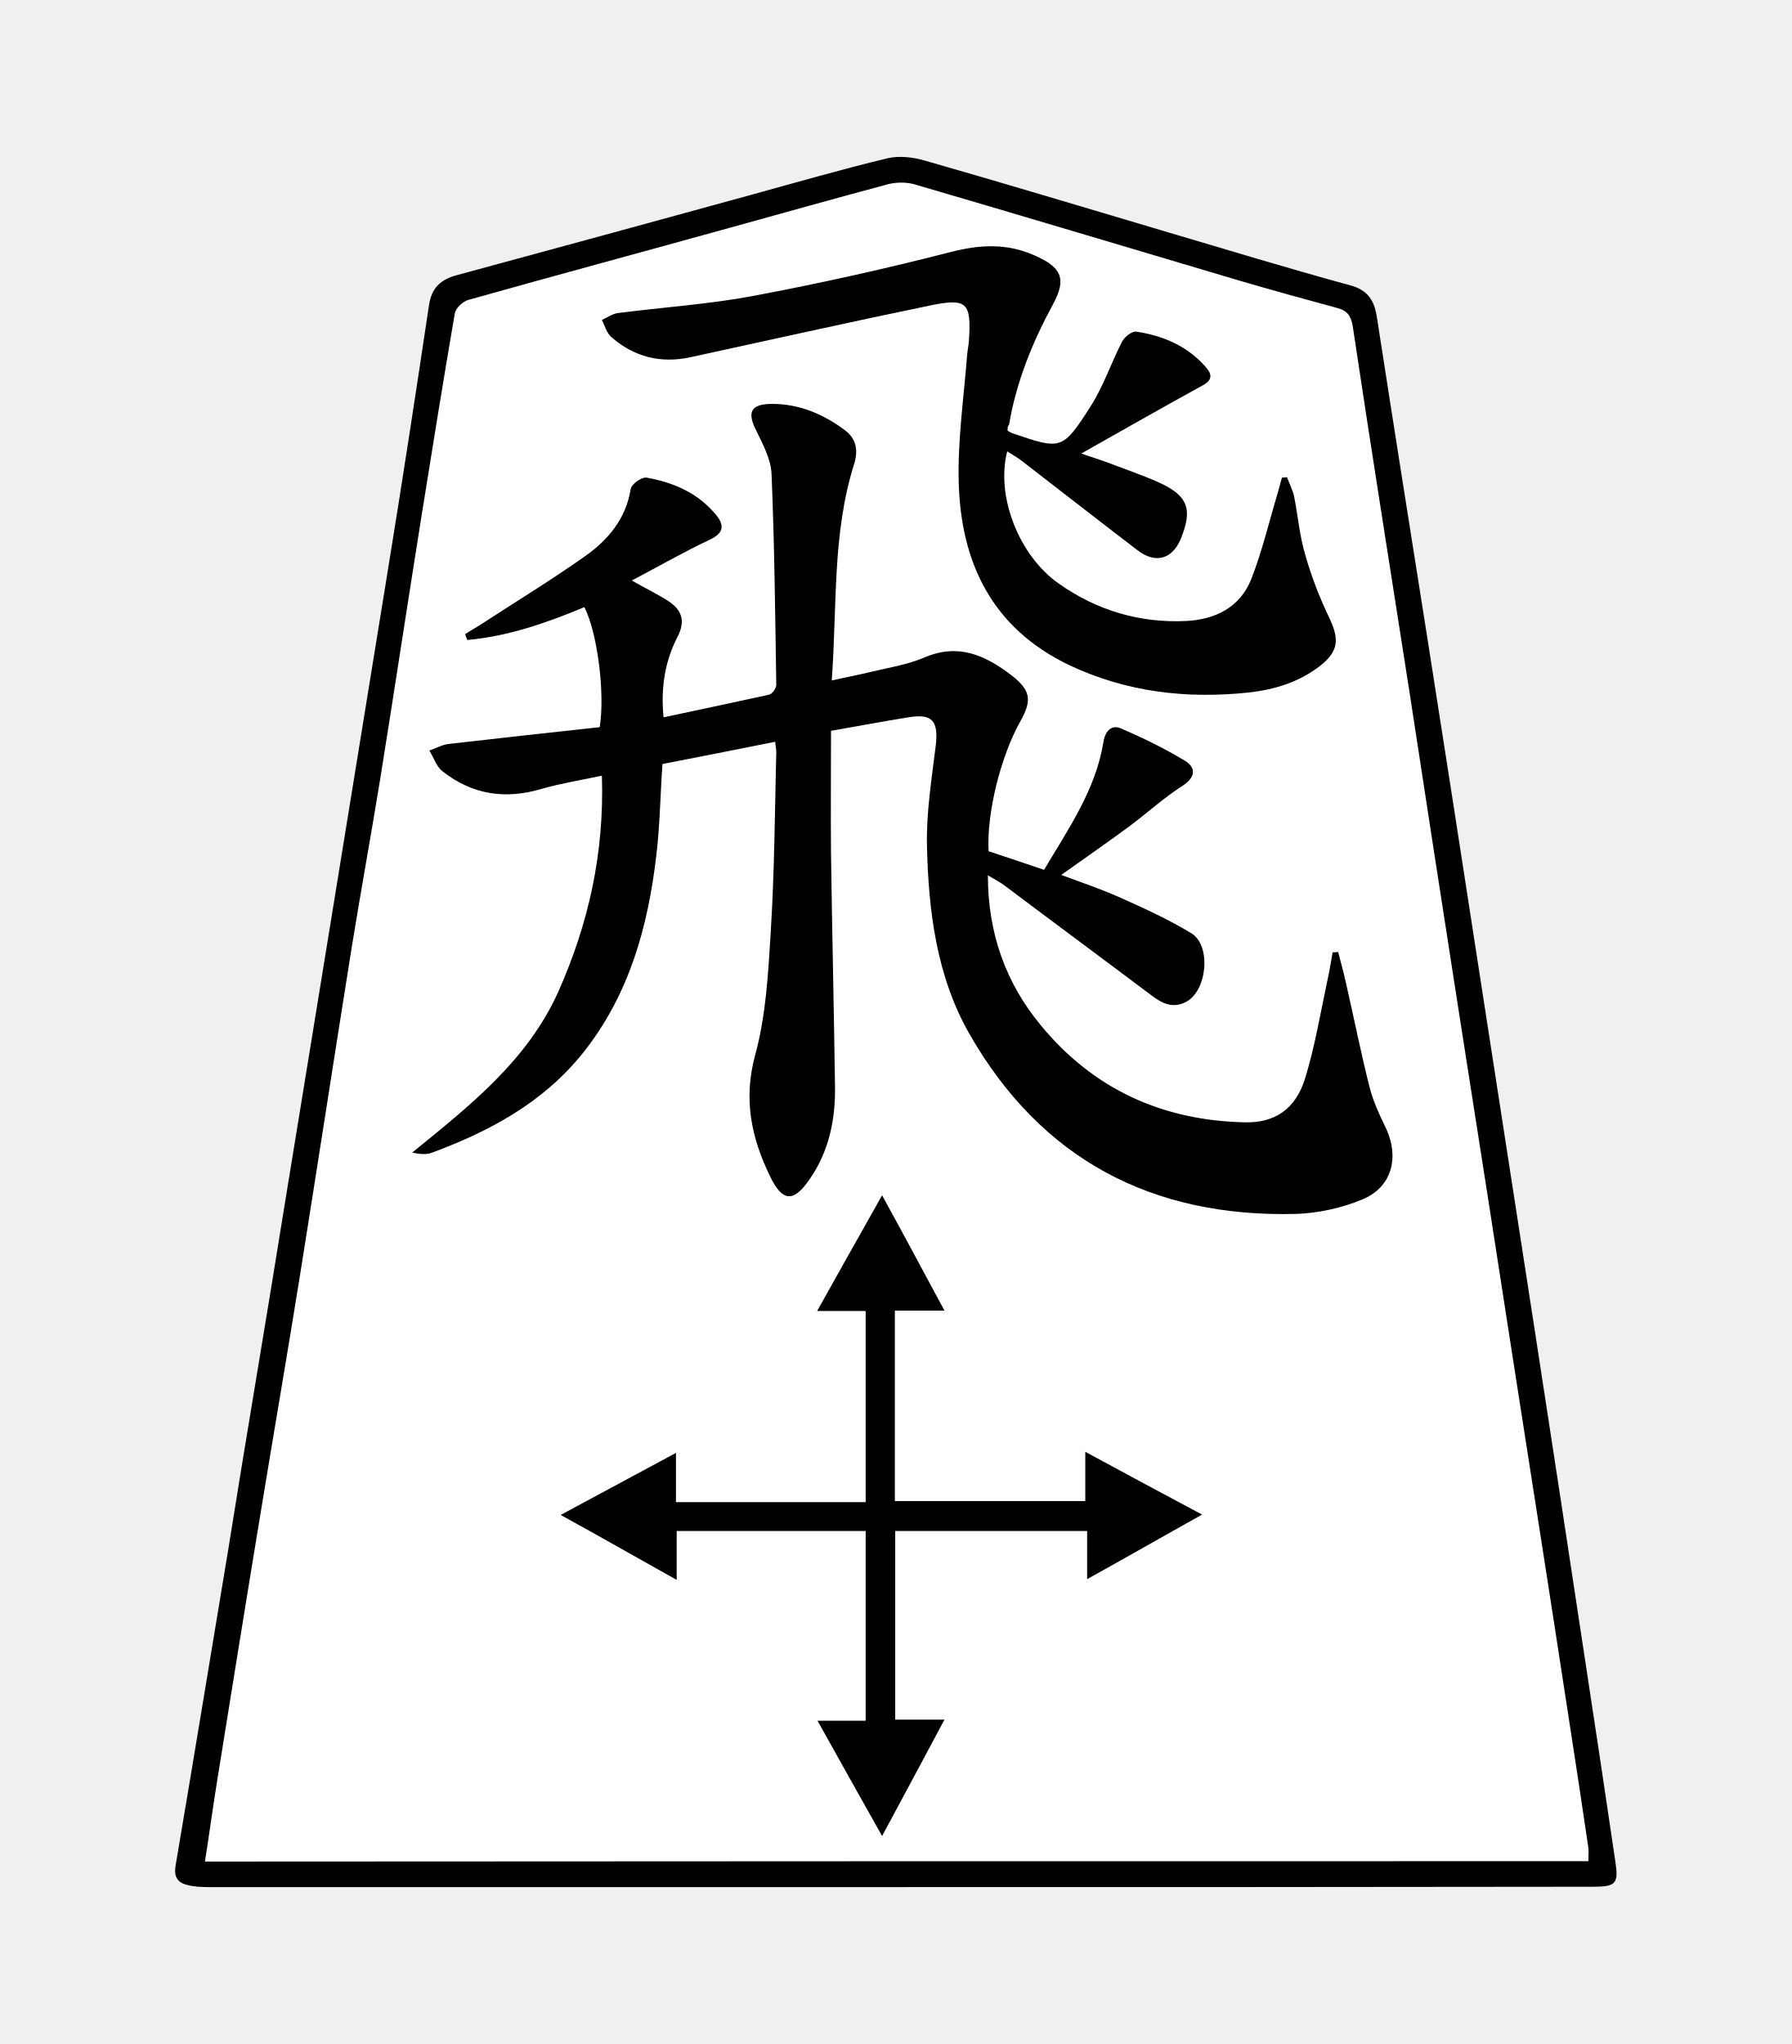
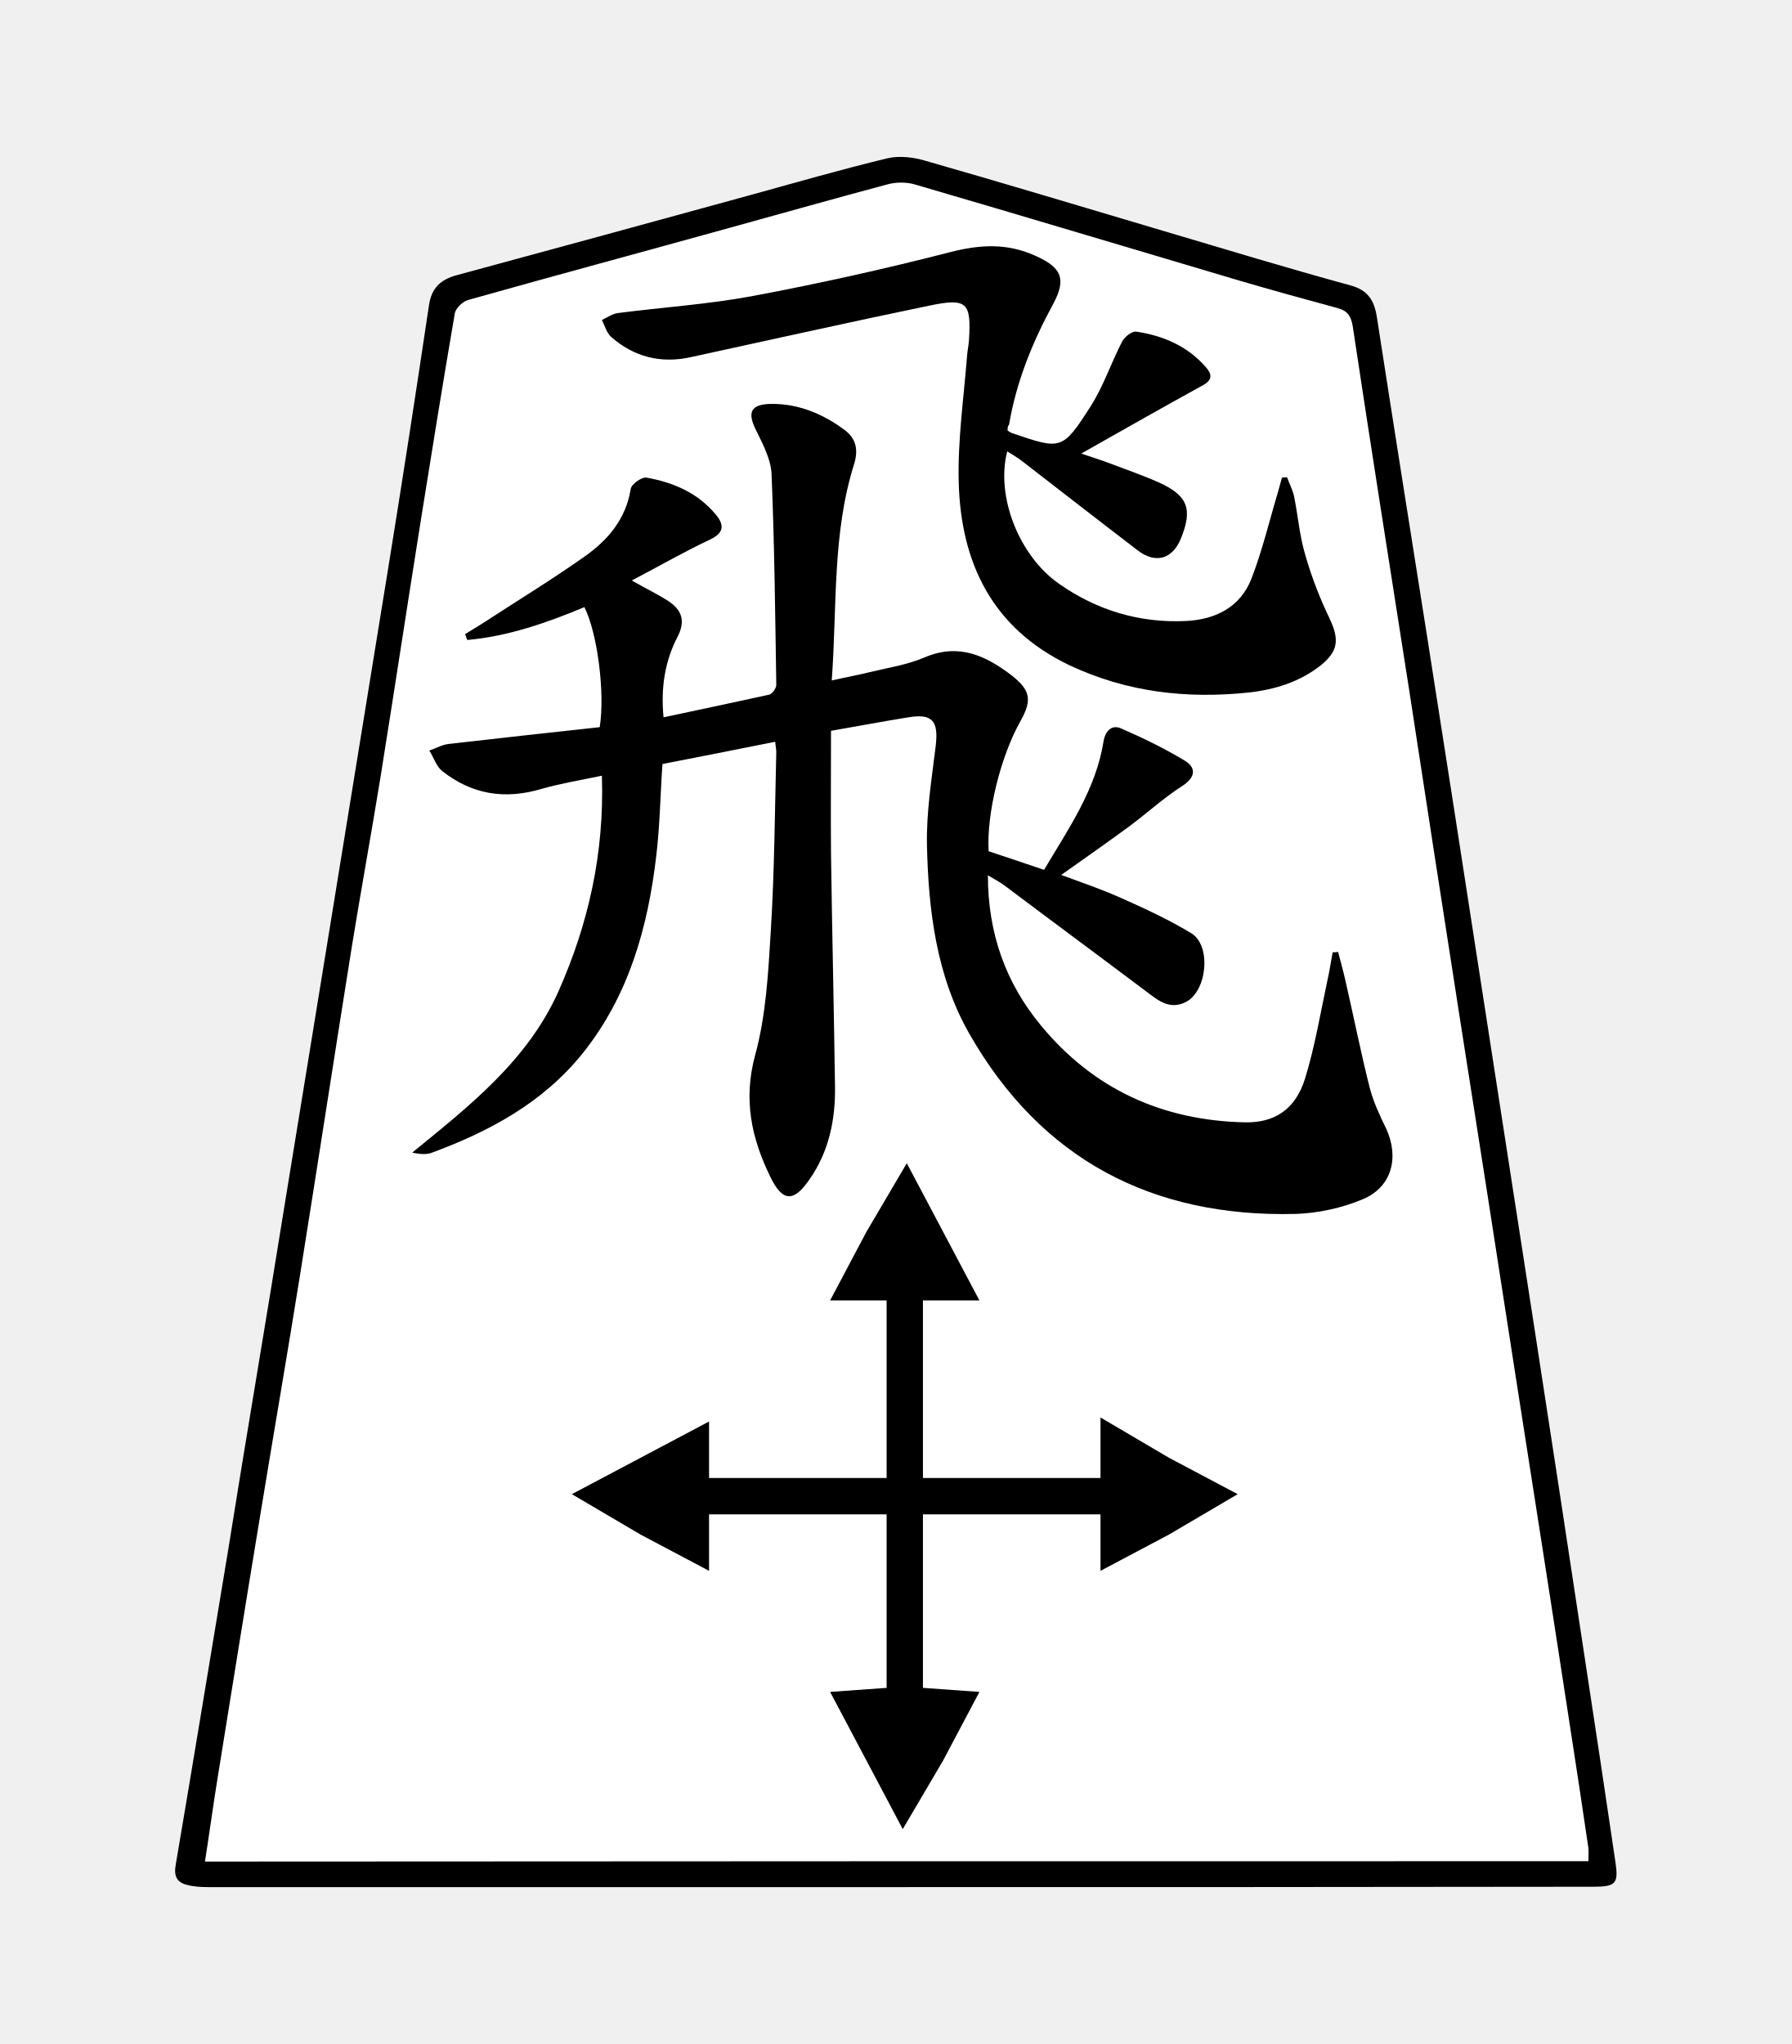
<svg xmlns="http://www.w3.org/2000/svg" version="1.1" id="Слой_1" x="0px" y="0px" viewBox="0 0 491.084 560.197" xml:space="preserve" width="491.084" height="560.197">
  <defs id="defs17" />
  <path style="fill:#ffffff;stroke:#000000;stroke-width:1px;stroke-linecap:butt;stroke-linejoin:miter;stroke-opacity:1" d="M 122.973,80.604 51.396,512.269 440.179,512.584 373.332,83.757 246.576,45.604 Z" id="path817" />
  <g id="g12" transform="translate(-52.42308,-141.6033)">
    <g id="g10">
      <path d="m 298.6,658.8 c -63,0 -126,0 -189,0 -2,0 -4,-0.1 -5.9,-0.6 -2.8,-0.7 -3.7,-2.4 -3.1,-5.6 4.9,-28.8 9.6,-57.6 14.4,-86.4 2.4,-14.9 4.8,-29.8 7.3,-44.7 2.9,-17.5 5.8,-35 8.6,-52.5 4.2,-25.5 8.3,-51.1 12.5,-76.7 5.1,-31.6 10.3,-63.2 15.4,-94.8 3.9,-24 7.6,-48.1 11.2,-72.2 0.7,-4.8 3.2,-7.1 7.7,-8.3 27,-7.3 54,-14.7 81,-22.1 12.3,-3.4 24.5,-6.9 36.9,-9.9 3.3,-0.8 7.3,-0.3 10.6,0.7 21.7,6.2 43.2,12.7 64.8,19.1 17.2,5.1 34.3,10.3 51.5,15 4.9,1.3 6.6,4.2 7.3,8.6 4.6,29.7 9.3,59.3 14,89 4.7,30 9.4,60 14,90 5,32.3 10,64.6 15,96.9 4.8,31 9.5,62 14.2,93 2.8,18.2 5.5,36.4 8.2,54.6 0.9,6 0.1,6.8 -6.2,6.8 -63.4,0.1 -126.9,0.1 -190.4,0.1 z m 189.2,-7.1 c 0,-1.3 0.1,-2.5 0,-3.6 -1.7,-11.5 -3.4,-22.9 -5.2,-34.4 -4.9,-32 -9.9,-63.9 -14.9,-95.9 -5,-32.3 -10,-64.6 -15.1,-96.9 -4.7,-30 -9.3,-60 -13.9,-90 -5.2,-33.3 -10.5,-66.6 -15.5,-99.9 -0.5,-3 -1.6,-4.3 -4.3,-5 -8.9,-2.4 -17.9,-4.9 -26.8,-7.5 -29.7,-8.8 -59.3,-17.7 -89.1,-26.4 -2.2,-0.6 -4.9,-0.6 -7.2,0 -14.6,3.9 -29.1,8 -43.6,12 -23.8,6.6 -47.6,13 -71.4,19.7 -1.5,0.4 -3.4,2.2 -3.7,3.6 -3.2,18.6 -6.2,37.3 -9.2,56 -3.8,23.8 -7.4,47.6 -11.2,71.3 -2.5,15.4 -5.3,30.7 -7.8,46.1 -4.8,30 -9.4,60 -14.2,90 -3.5,21.9 -7.3,43.8 -10.9,65.8 -4,24.2 -7.9,48.5 -11.8,72.7 -1.2,7.4 -2.2,14.9 -3.4,22.5 127,-0.1 253,-0.1 379.2,-0.1 z" id="path2" />
      <path d="m 225.6,300.7 c 4,2.3 7.2,3.8 10.1,5.7 3.6,2.4 4.7,5.4 2.4,9.8 -3.4,6.6 -4.6,13.8 -3.8,22 9.8,-2.1 19.4,-4.1 28.9,-6.2 0.9,-0.2 2,-1.8 2,-2.7 -0.3,-19.3 -0.5,-38.6 -1.3,-57.9 -0.2,-3.9 -2.3,-7.9 -4.1,-11.6 -2.7,-5.2 -1.7,-7.5 4.3,-7.5 7.4,0 14,2.8 19.9,7.2 3.2,2.4 3.7,5.6 2.5,9.4 -6,19.1 -4.6,38.8 -6.1,59.2 3.9,-0.9 7.3,-1.5 10.5,-2.3 5,-1.2 10.2,-2 14.9,-4 9.3,-4 16.7,-0.6 23.9,4.9 5.1,4 5.7,6.7 2.5,12.4 -5.5,9.7 -9.4,25.5 -8.8,35.8 4.9,1.6 9.8,3.3 15.2,5.1 6.7,-11.3 14.2,-22 16.3,-35.2 0.5,-3 2.3,-4.6 4.7,-3.6 6,2.6 12,5.5 17.6,8.9 3.1,1.9 3,4.5 -0.7,6.9 -5,3.2 -9.5,7.3 -14.3,10.9 -6.1,4.5 -12.4,8.9 -18.9,13.5 5.7,2.1 11.3,4 16.6,6.4 6.5,2.9 13,5.9 19.1,9.6 5.5,3.4 4.3,15.8 -1.5,18.8 -3.7,1.9 -6.6,0.4 -9.6,-1.9 -13.3,-10 -26.7,-19.9 -40,-29.9 -1.3,-1 -2.7,-1.7 -4.7,-2.9 0,15.9 4.9,29.5 14.5,41.1 14.4,17.5 33.3,26.1 55.9,26.6 8.2,0.2 13.9,-3.6 16.5,-11.9 2.7,-8.7 4.2,-17.8 6.1,-26.7 0.6,-2.6 1,-5.3 1.5,-8 0.5,0 1,0 1.5,-0.1 0.7,2.8 1.5,5.5 2.1,8.3 2.2,9.6 4.1,19.2 6.5,28.7 1,4 2.8,7.8 4.6,11.5 3.6,7.9 1.5,16 -6.5,19.3 -5.7,2.4 -12.2,3.8 -18.3,4 -39.3,1 -69.8,-14.9 -89.5,-49.4 -9,-15.8 -11.2,-33.7 -11.6,-51.6 -0.2,-9.1 1.3,-18.2 2.4,-27.3 0.8,-6.8 -0.9,-8.9 -7.5,-7.8 -6.9,1.1 -13.7,2.4 -21.2,3.7 0,11.4 -0.1,22.5 0,33.7 0.3,21.3 0.8,42.6 1.1,64 0.1,9 -1.7,17.6 -6.9,25.1 -4.4,6.5 -7.5,6.4 -10.9,-0.7 -5.1,-10.5 -7.4,-21 -4.1,-33.2 3,-10.9 3.6,-22.7 4.3,-34.1 1,-16.3 1.1,-32.6 1.5,-49 0,-0.8 -0.2,-1.6 -0.3,-2.8 -10.4,2.1 -20.7,4.1 -30.9,6.1 -0.6,8.6 -0.7,16.9 -1.7,25.2 -2.3,19.6 -7.5,38.2 -20.1,54 -10.9,13.6 -25.6,21.5 -41.6,27.4 -1.5,0.5 -3.2,0.3 -5.2,-0.1 15.7,-12.8 31.6,-25.2 40.1,-44.2 8.2,-18.5 12.6,-37.8 11.9,-59.1 -5.7,1.2 -11.2,2.1 -16.5,3.6 -10,3 -19.1,1.6 -27.3,-4.9 -1.6,-1.3 -2.3,-3.7 -3.5,-5.6 1.8,-0.6 3.5,-1.6 5.3,-1.8 13.8,-1.6 27.7,-3.1 41.4,-4.6 1.5,-9.2 -0.6,-25.8 -4.2,-32.9 -10.3,4.3 -20.9,8 -32.1,9 -0.2,-0.5 -0.4,-1.1 -0.6,-1.6 1.5,-0.9 2.9,-1.8 4.4,-2.7 9.5,-6.2 19.2,-12.1 28.4,-18.6 6.4,-4.5 11.3,-10.3 12.6,-18.5 0.2,-1.3 3,-3.3 4.3,-3.1 7.3,1.3 14,4.1 19,10.1 2.5,3 2.2,5.1 -1.6,6.9 -7.2,3.4 -13.8,7.2 -21.4,11.2 z" id="path4" />
      <path d="m 328.6,259.6 c 0.6,0.4 0.9,0.6 1.2,0.7 13.5,4.6 13.8,4.8 21.6,-7.4 3.5,-5.5 5.6,-11.9 8.6,-17.7 0.7,-1.3 2.7,-2.9 3.9,-2.7 7.4,1.1 14.1,4 19.1,9.8 1.5,1.7 1.9,3.3 -0.7,4.8 -11.1,6.1 -22,12.3 -33.5,18.8 2.5,0.9 4.9,1.6 7.3,2.5 4.7,1.8 9.4,3.4 13.9,5.4 8,3.6 9.4,7.3 6.1,15.4 -2.3,5.7 -7,7 -11.9,3.2 -10.6,-8.1 -21.1,-16.3 -31.6,-24.4 -1.3,-1 -2.7,-1.8 -4.1,-2.7 -3.2,12.4 3.3,28.7 14.2,36.3 10.4,7.3 22.1,10.8 34.8,10.2 8,-0.4 14.8,-3.7 17.9,-11.5 3,-7.7 4.9,-15.8 7.3,-23.8 0.4,-1.3 0.7,-2.7 1.1,-4 0.5,0 0.9,-0.1 1.4,-0.1 0.6,1.7 1.5,3.4 1.9,5.1 1.1,5.4 1.5,10.9 3.1,16.2 1.7,6 4,11.9 6.7,17.5 2.6,5.6 2.4,8.8 -2.4,12.7 -5.8,4.6 -12.6,6.7 -19.8,7.5 -17.1,1.8 -33.5,-0.1 -49.2,-7.5 -21.1,-10.1 -29.7,-28 -30.3,-50.1 -0.3,-11.6 1.4,-23.2 2.3,-34.8 0.1,-1.3 0.4,-2.6 0.5,-4 0.7,-10.6 -0.5,-11.8 -11,-9.6 -21.8,4.5 -43.6,9.4 -65.3,14.1 -8.2,1.8 -15.6,-0.1 -21.8,-5.6 -1.2,-1.1 -1.7,-3 -2.5,-4.6 1.5,-0.7 2.9,-1.7 4.4,-1.9 12.4,-1.6 24.9,-2.4 37.1,-4.7 18.1,-3.4 36.1,-7.4 54,-12 8.2,-2.1 15.6,-2.5 23.3,1 7.2,3.2 8.6,6.3 4.9,13.2 -5.7,10.5 -10.1,21.3 -12.1,33.1 -0.4,0.4 -0.4,0.9 -0.4,1.6 z" id="path6" />
-       <path d="m 311.3,500.8 c -5.2,0 -9.2,0 -13.6,0 0,17.6 0,34.7 0,52.2 17.3,0 34.5,0 52.2,0 0,-4 0,-8.1 0,-13.5 10.9,5.9 20.9,11.3 32,17.2 -10.7,6 -20.7,11.7 -31.5,17.7 0,-4.8 0,-8.8 0,-13.2 -17.8,0 -35,0 -52.6,0 0,17 0,34.1 0,51.7 4.2,0 8.3,0 13.5,0 -5.8,10.9 -11.2,20.9 -17.1,31.9 -6,-10.7 -11.7,-20.8 -17.7,-31.6 4.9,0 8.9,0 13.2,0 0,-17.6 0,-34.7 0,-52 -17.2,0 -34.2,0 -51.8,0 0,4.2 0,8.2 0,13.4 -10.9,-6.1 -20.9,-11.8 -31.8,-17.8 10.8,-5.8 20.8,-11.2 31.6,-17 0,5.1 0,9.1 0,13.5 17.6,0 34.6,0 52,0 0,-17.5 0,-34.7 0,-52.4 -4.3,0 -8.3,0 -13.3,0 6.1,-10.9 11.7,-20.9 17.8,-31.7 5.9,10.7 11.2,20.7 17.1,31.6 z" id="path8" />
    </g>
  </g>
+   <path style="display:block;fill-rule:evenodd;stroke-width:11.061" d="m 156.744,409.502 18.803,-9.955 18.803,-9.955 v 15.485 h 48.667 v -48.667 h -15.485 l 9.955,-18.803 11.061,-18.803 9.955,18.803 9.955,18.803 h -15.485 v 48.667 h 48.667 v -16.591 l 18.803,11.061 18.803,9.955 -18.803,11.061 -18.803,9.955 v -15.485 h -48.667 v 47.561 l 15.485,1.106 -9.955,18.803 -11.061,18.803 -9.955,-18.803 -9.955,-18.803 15.485,-1.106 v -47.561 h -48.667 v 15.485 l -18.803,-9.955 z" class="g3_7" id="path406" />
</svg>
